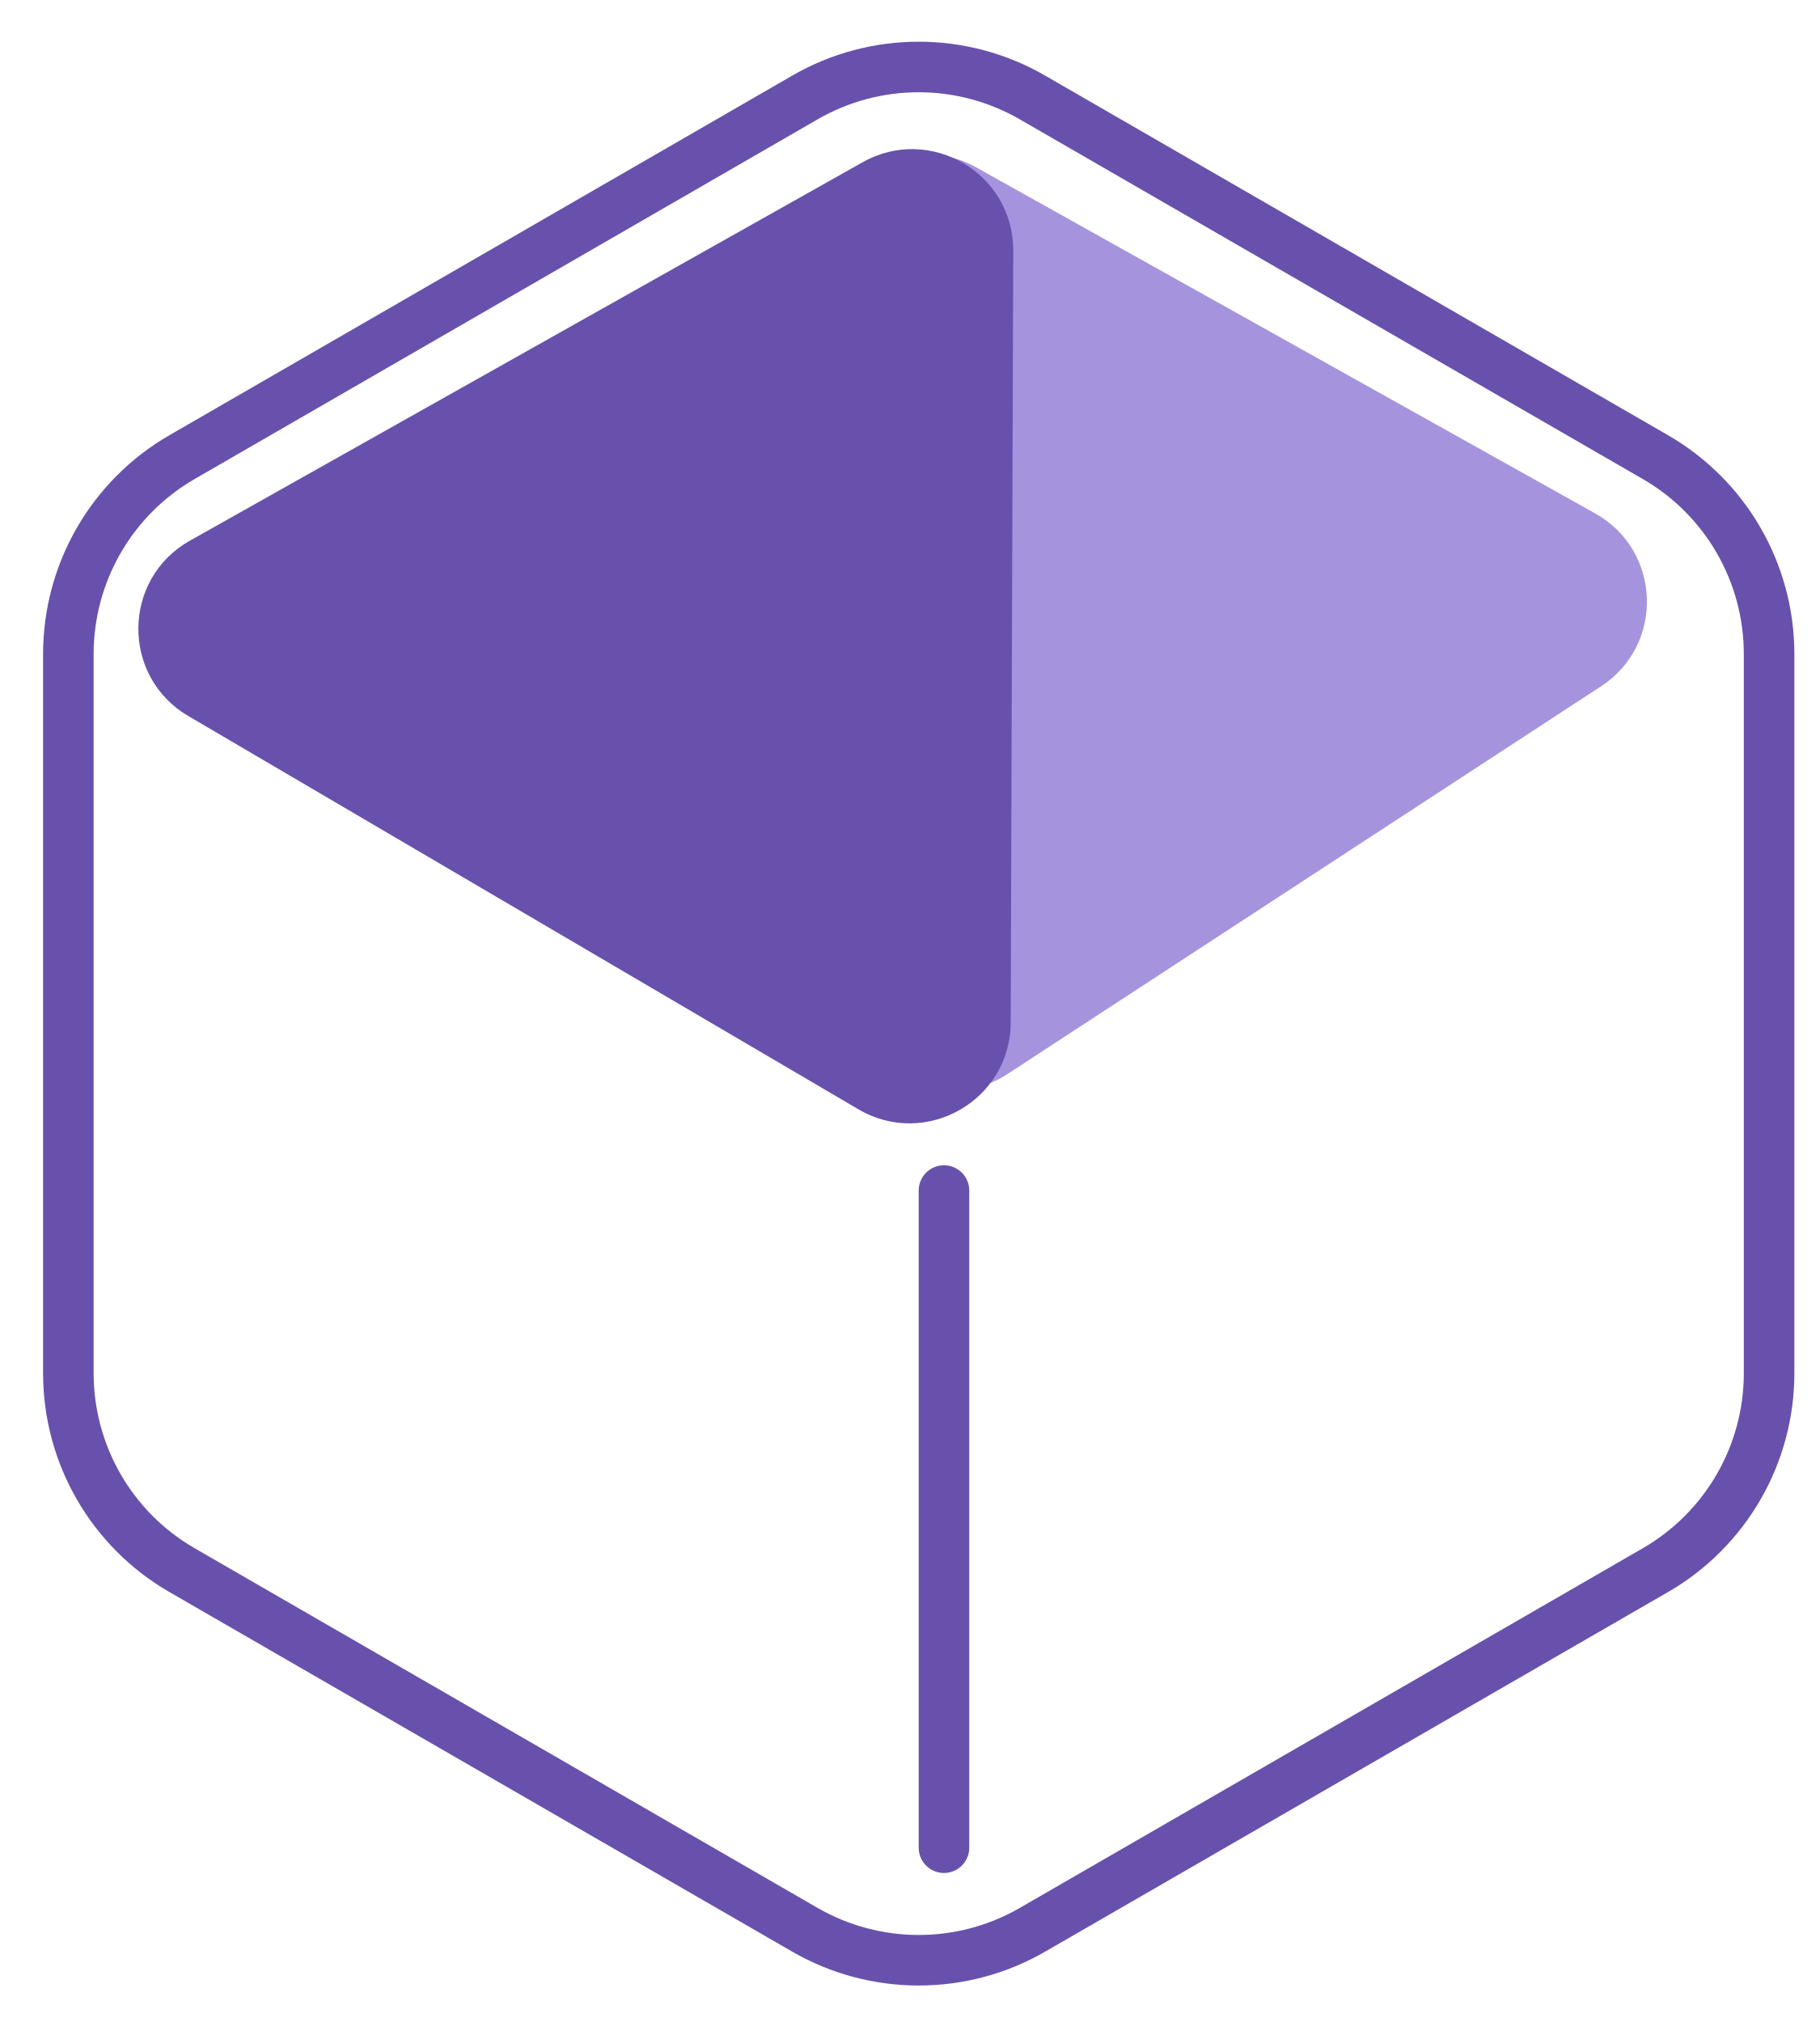
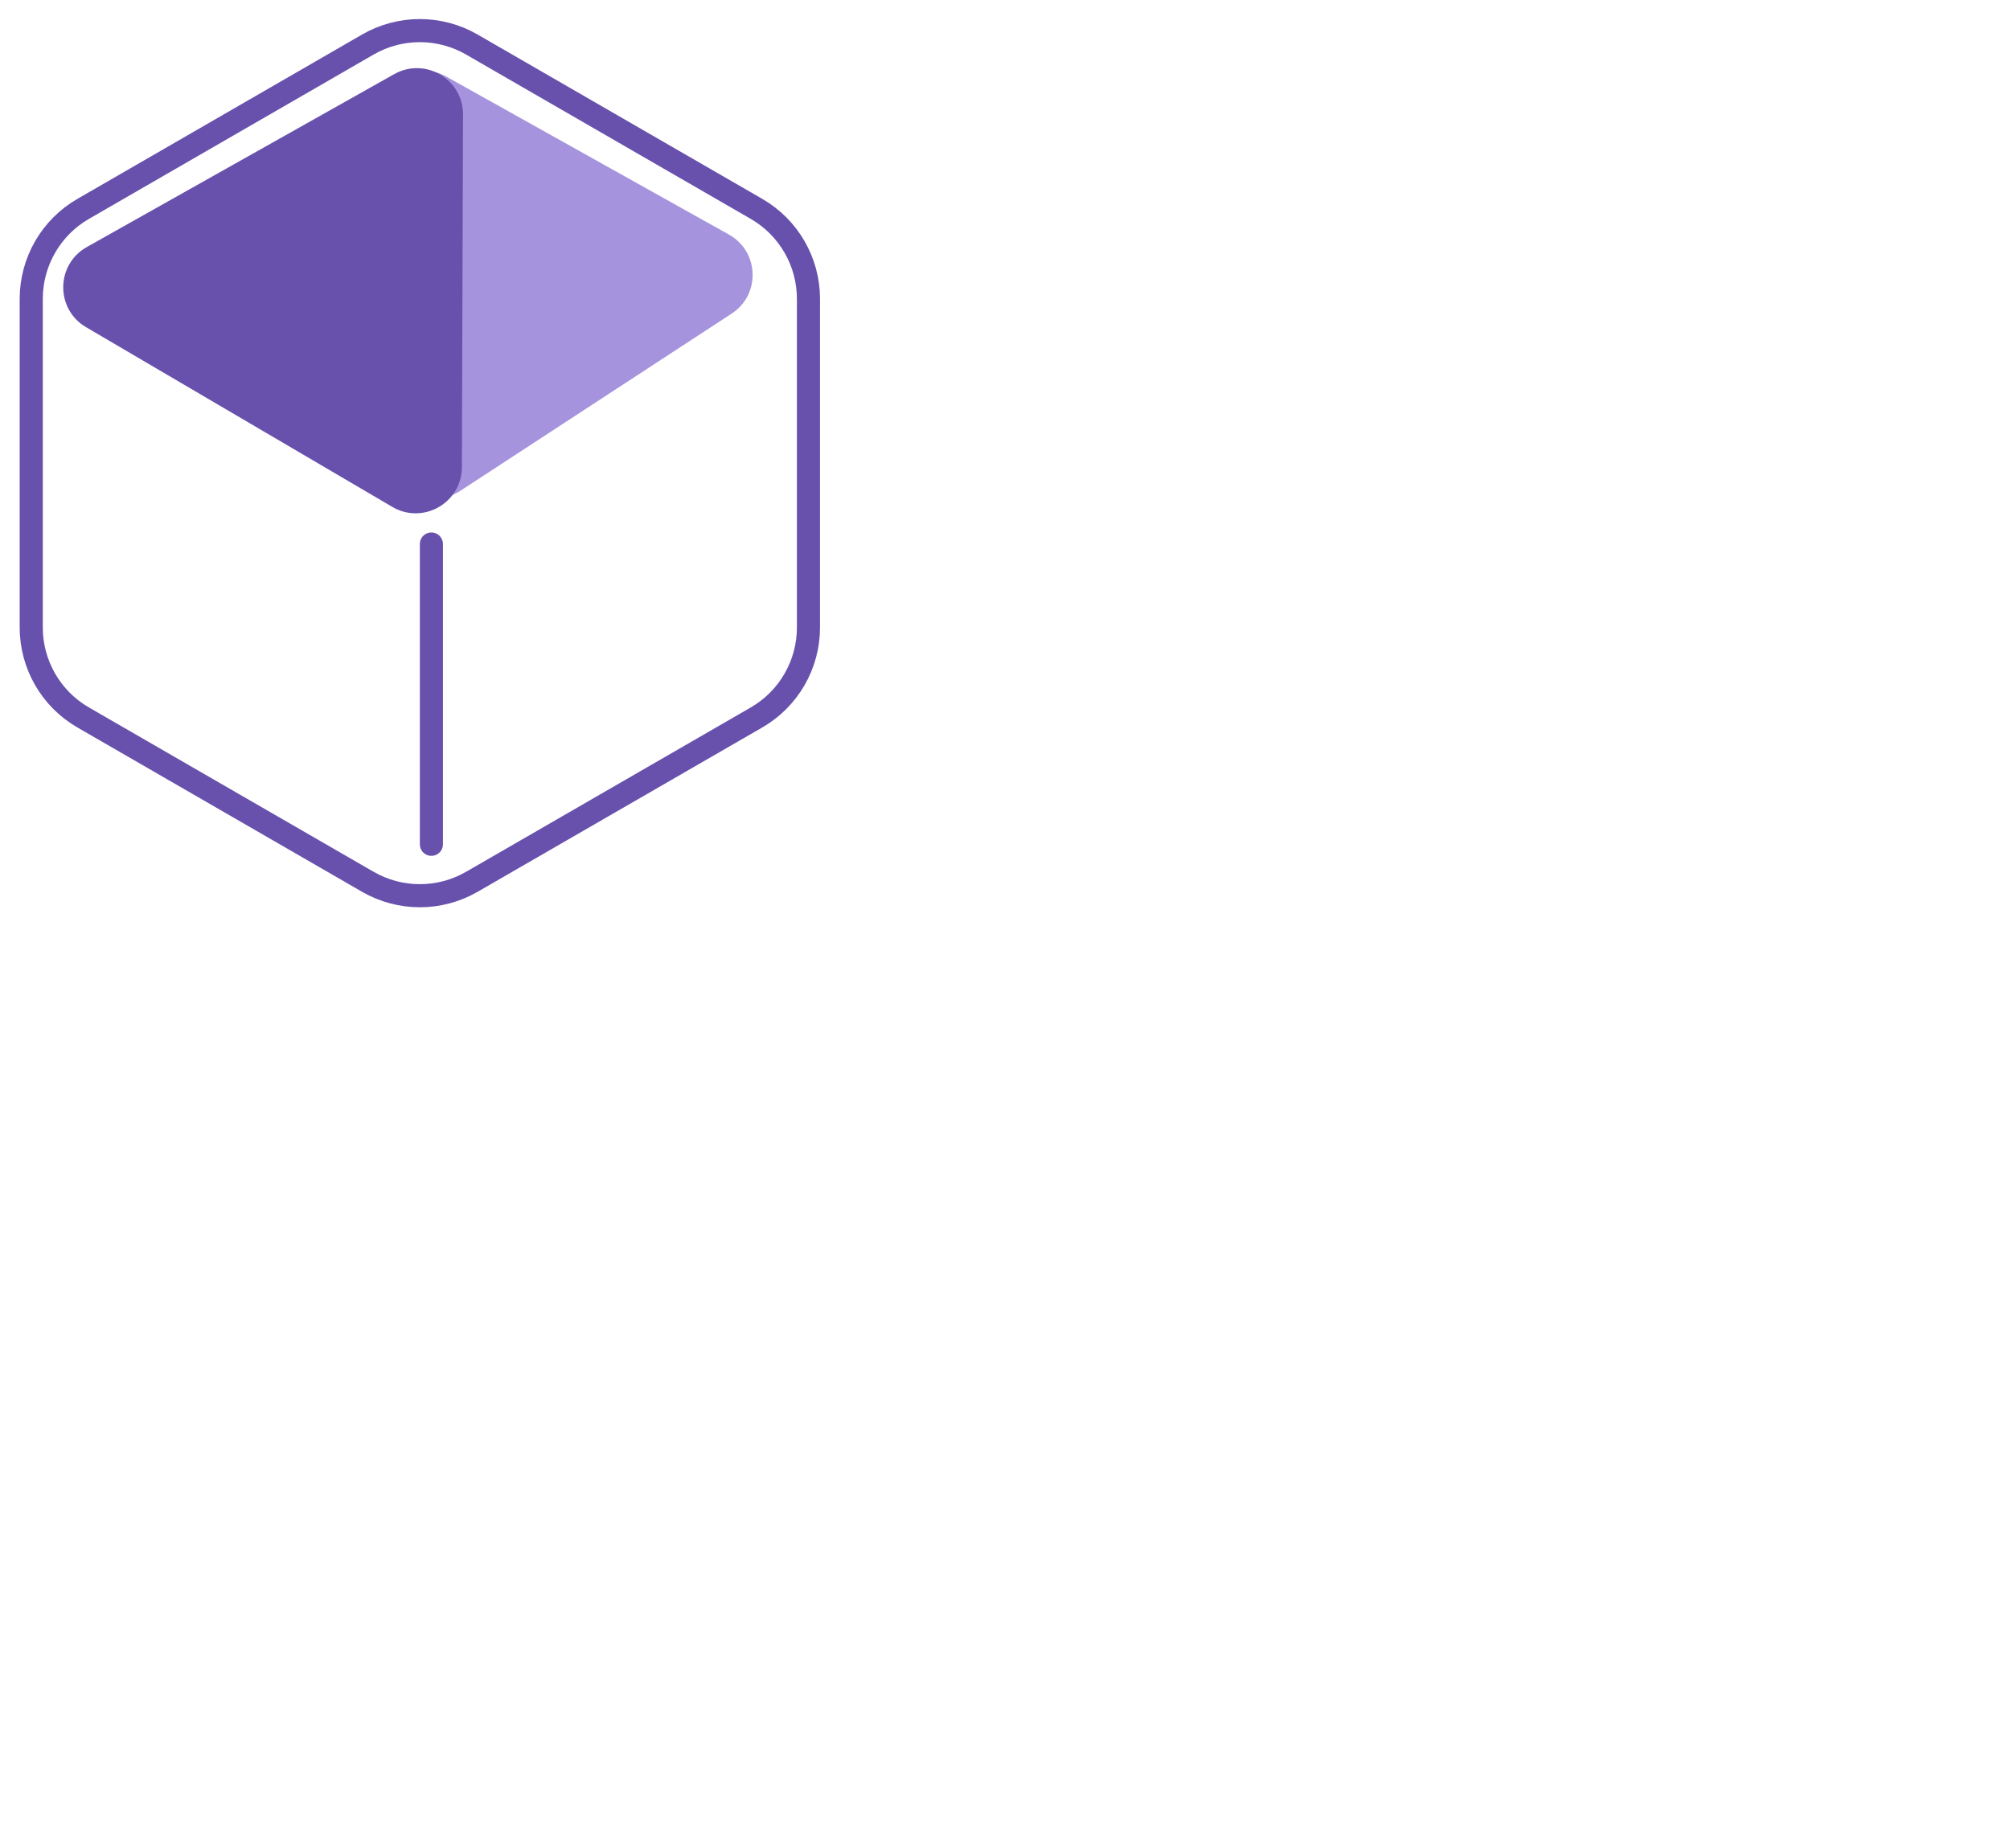
- <svg xmlns="http://www.w3.org/2000/svg" width="36" height="40" viewBox="0 0 36 40" fill="none">
+ <svg xmlns="http://www.w3.org/2000/svg" width="87" height="80" viewBox="0 0 87 80" fill="none">
  <path d="M20.422 1.928L32.743 9.042C34.135 9.845 34.993 11.331 34.993 12.939V27.165C34.993 28.773 34.135 30.259 32.743 31.062L20.422 38.176C19.03 38.979 17.314 38.979 15.922 38.176L3.602 31.062C2.209 30.259 1.352 28.773 1.352 27.165V12.939C1.352 11.331 2.209 9.845 3.602 9.042L15.922 1.928C17.314 1.124 19.03 1.124 20.422 1.928Z" stroke="#6851AC" />
  <path d="M31.552 10.156C32.864 10.889 32.929 12.754 31.67 13.576L19.931 21.245C18.627 22.098 16.892 21.197 16.839 19.64L16.338 5.128C16.285 3.571 17.953 2.553 19.313 3.313L31.552 10.156Z" fill="#A693DE" />
  <path d="M17.062 3.21C18.397 2.458 20.047 3.426 20.042 4.959L19.992 20.226C19.987 21.77 18.311 22.726 16.98 21.945L3.724 14.164C2.394 13.383 2.411 11.453 3.756 10.696L17.062 3.21Z" fill="#6851AC" />
  <line x1="18.672" y1="23.552" x2="18.672" y2="36.552" stroke="#6851AC" stroke-linecap="round" />
</svg>
